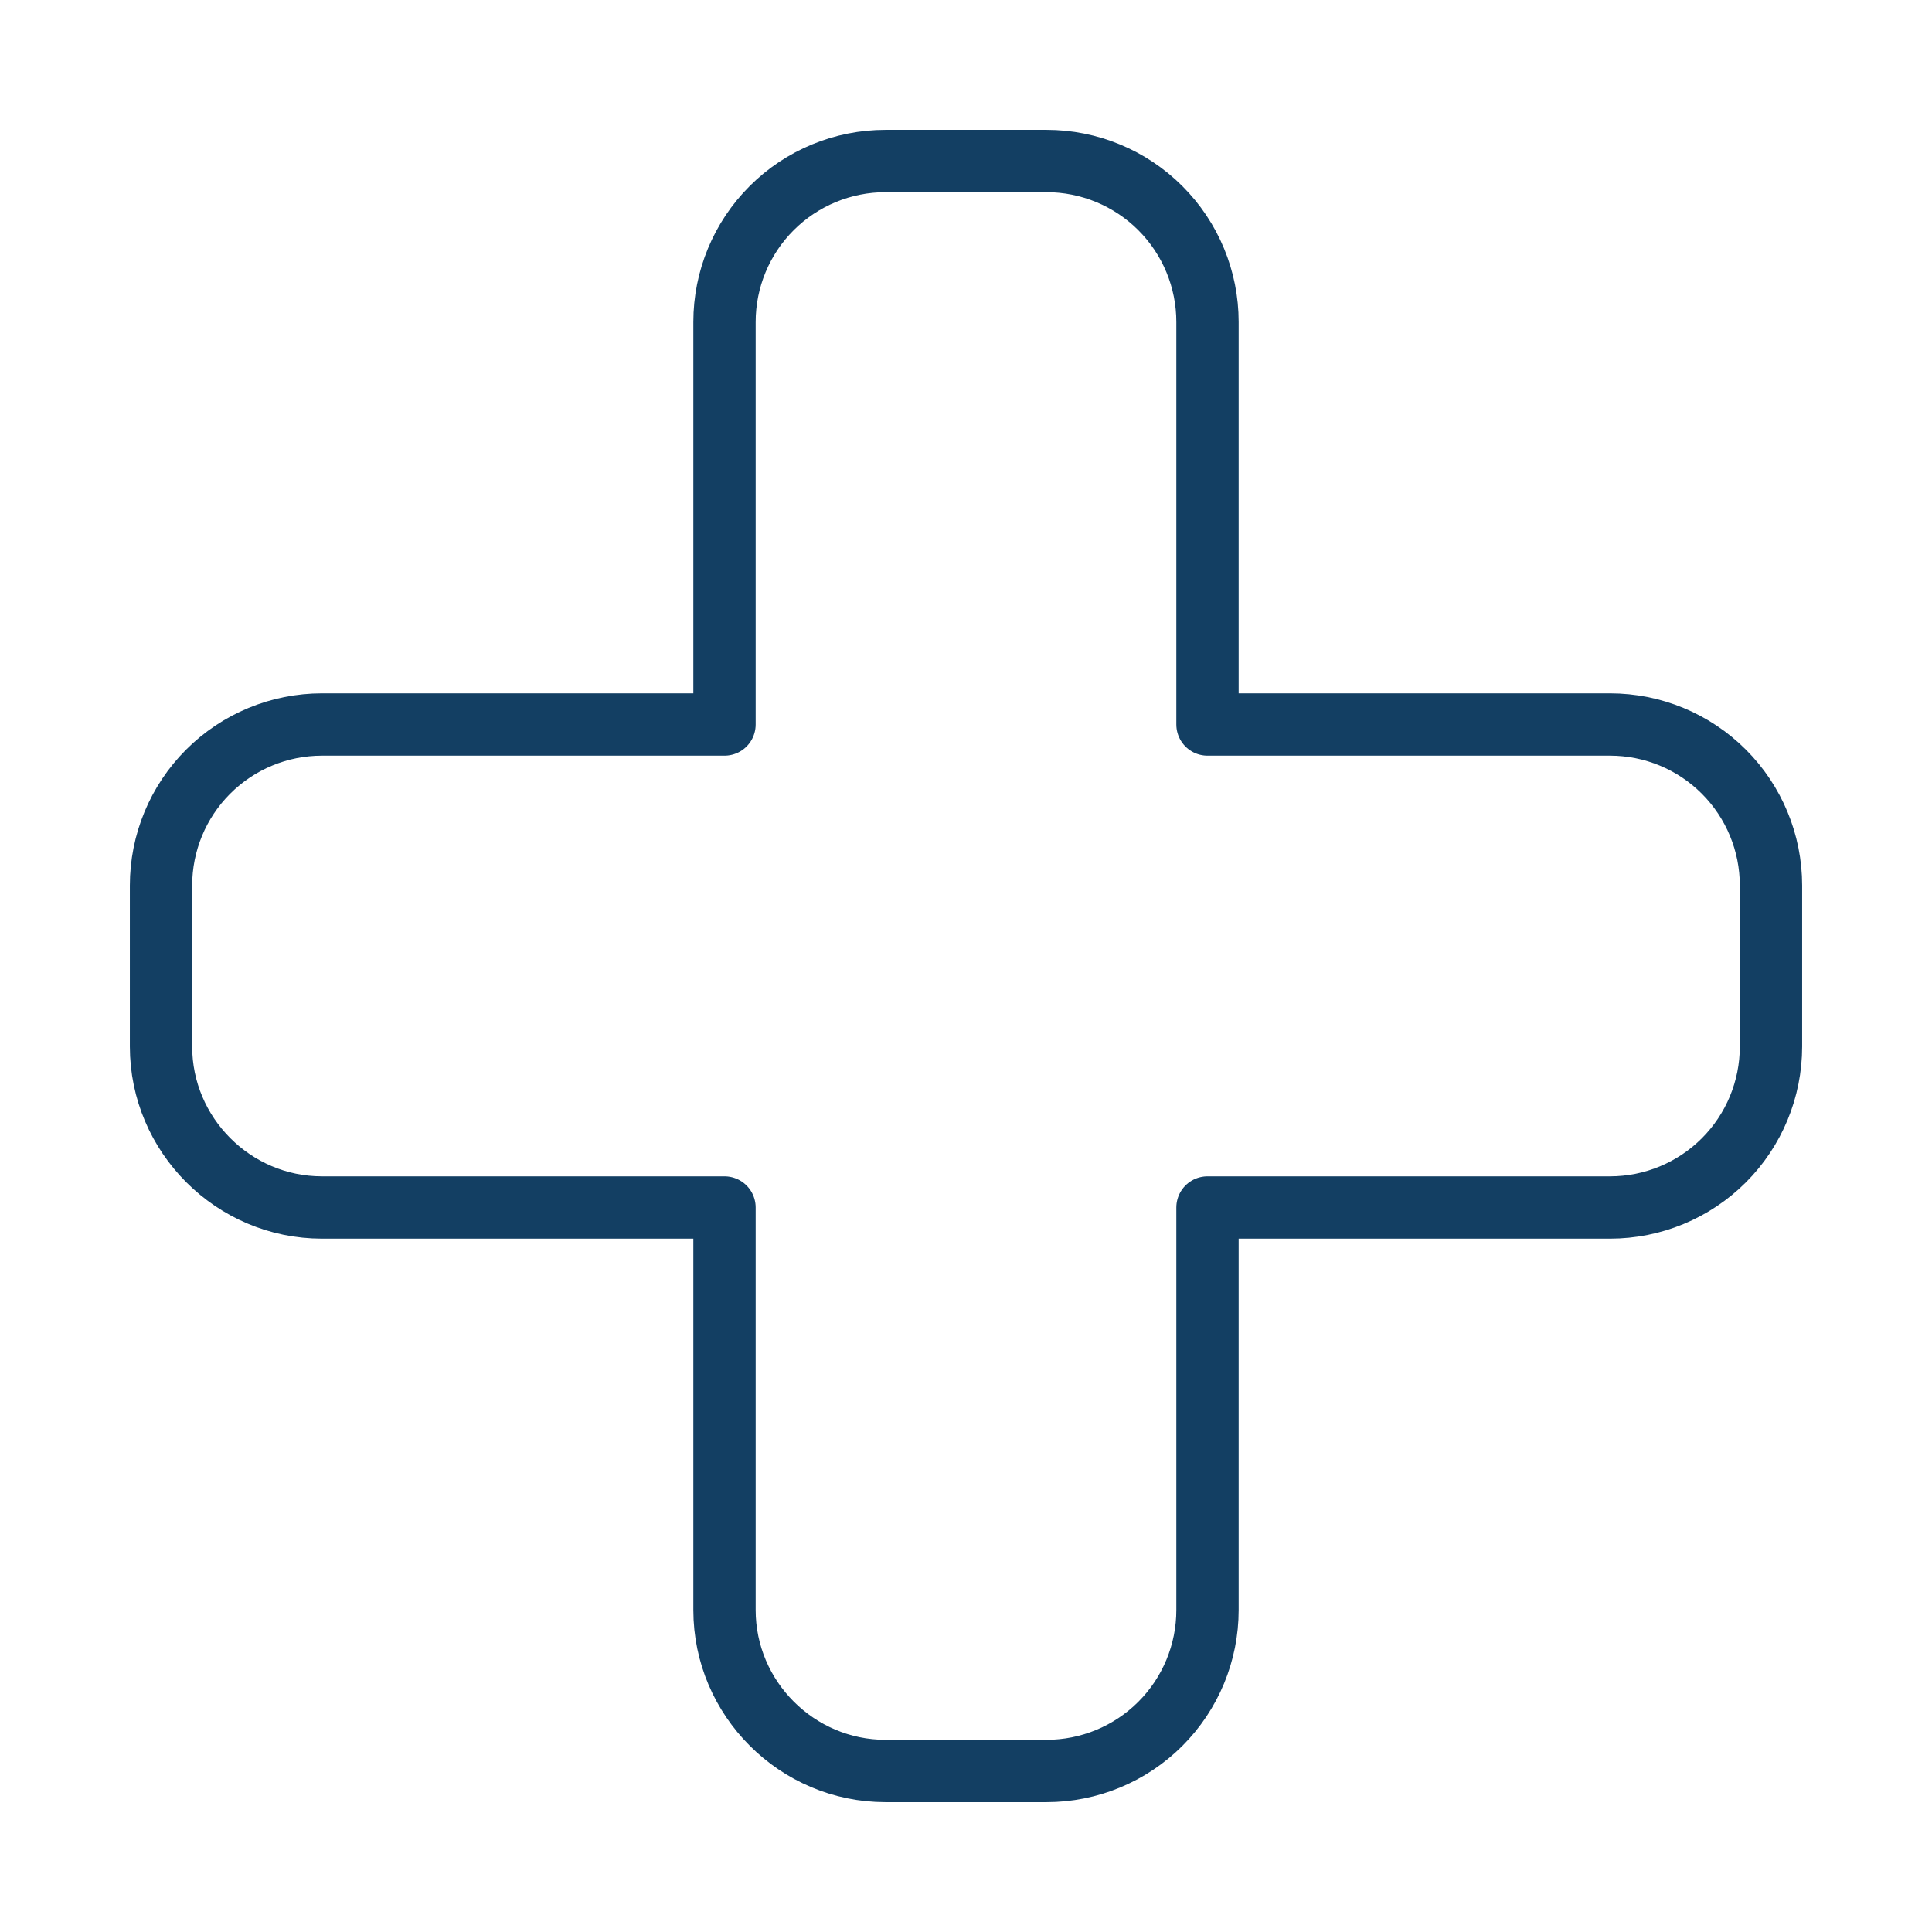
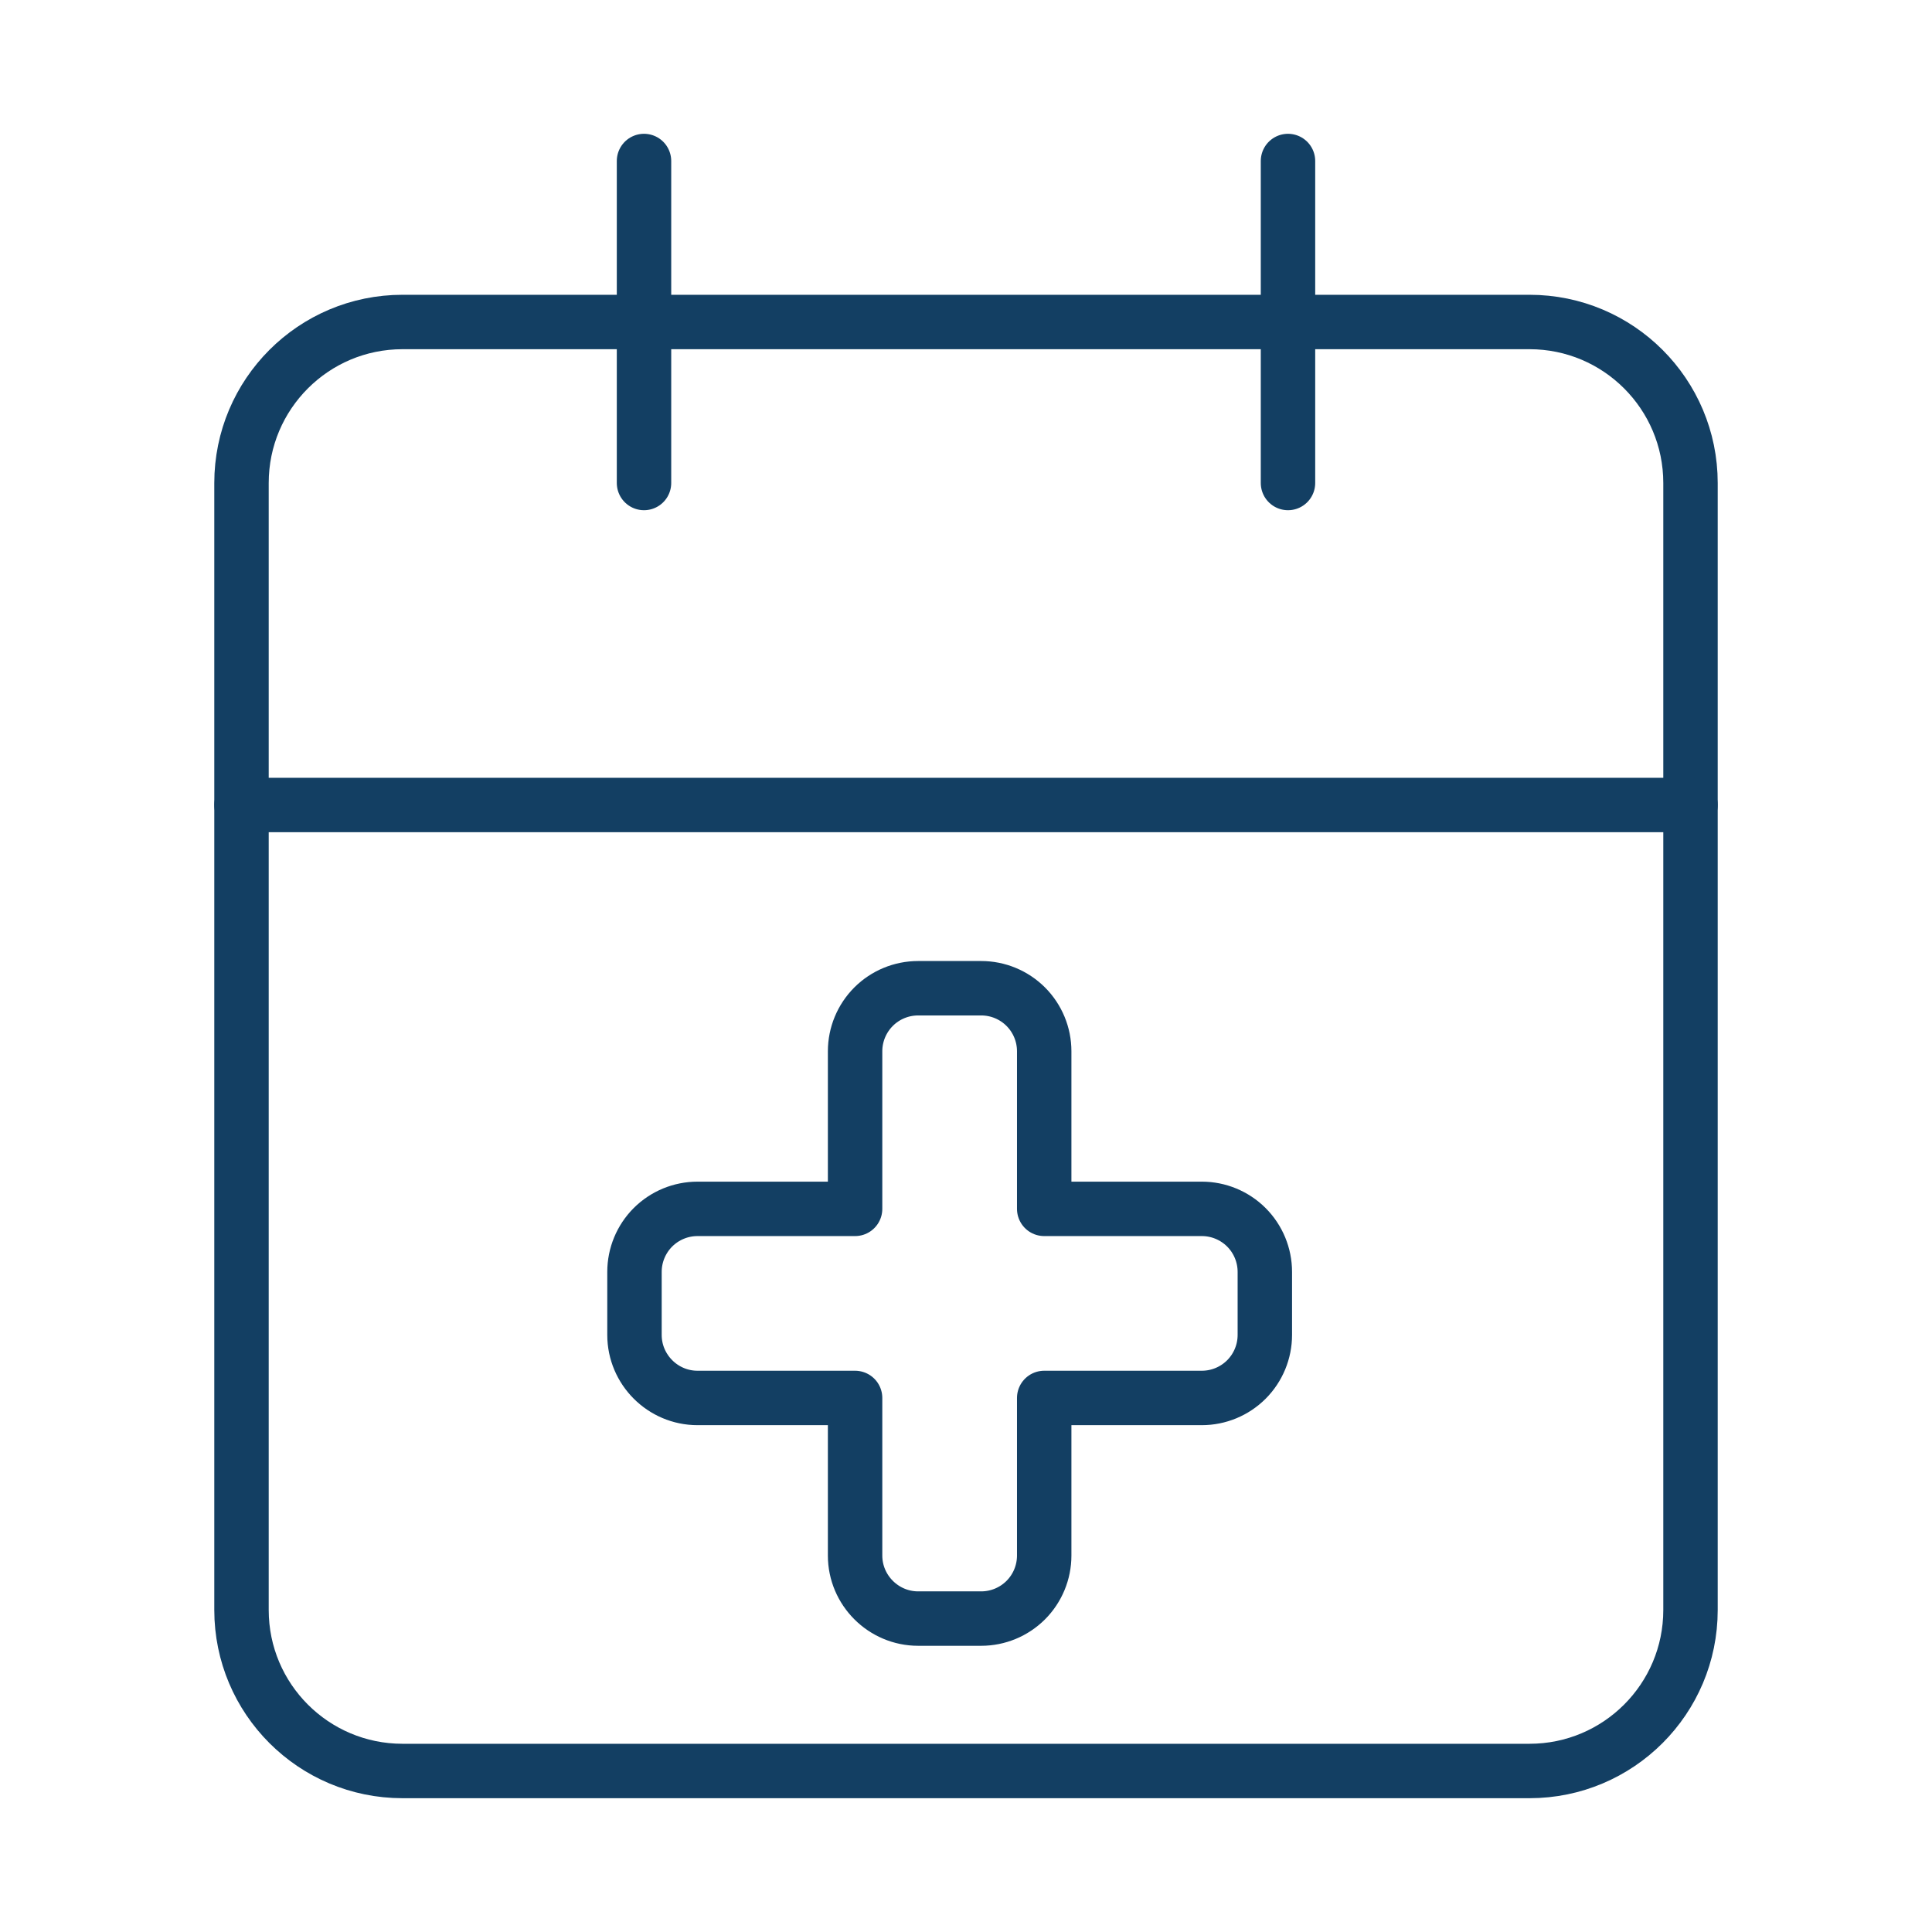
- <svg xmlns="http://www.w3.org/2000/svg" width="62" height="62" viewBox="0 0 62 62" fill="none">
-   <path d="M28.417 5.167C27.046 5.167 25.732 5.711 24.763 6.68C23.794 7.649 23.25 8.963 23.25 10.333V23.25H10.333C8.963 23.25 7.649 23.794 6.68 24.763C5.711 25.732 5.167 27.046 5.167 28.417V33.583C5.167 36.425 7.492 38.75 10.333 38.75H23.25V51.667C23.25 54.508 25.575 56.833 28.417 56.833H33.583C34.954 56.833 36.268 56.289 37.237 55.32C38.206 54.351 38.75 53.037 38.75 51.667V38.75H51.667C53.037 38.75 54.351 38.206 55.32 37.237C56.289 36.268 56.833 34.954 56.833 33.583V28.417C56.833 27.046 56.289 25.732 55.32 24.763C54.351 23.794 53.037 23.25 51.667 23.25H38.75V10.333C38.75 8.963 38.206 7.649 37.237 6.68C36.268 5.711 34.954 5.167 33.583 5.167H28.417Z" stroke="#133F63" stroke-width="2" stroke-linecap="round" stroke-linejoin="round" />
+ <svg xmlns="http://www.w3.org/2000/svg" width="71" height="71" viewBox="0 0 71 71" fill="none">
+   <path d="M33.741 36.317C33.127 36.317 32.537 36.561 32.103 36.995C31.669 37.43 31.424 38.019 31.424 38.633V44.425H25.633C25.019 44.425 24.43 44.669 23.995 45.103C23.561 45.538 23.317 46.127 23.317 46.741V49.058C23.317 50.332 24.359 51.374 25.633 51.374H31.424V57.166C31.424 58.44 32.467 59.482 33.741 59.482H36.058C36.672 59.482 37.261 59.238 37.696 58.804C38.13 58.369 38.374 57.78 38.374 57.166V51.374H44.166C44.78 51.374 45.369 51.13 45.804 50.696C46.238 50.261 46.482 49.672 46.482 49.058V46.741C46.482 46.127 46.238 45.538 45.804 45.103C45.369 44.669 44.78 44.425 44.166 44.425H38.374V38.633C38.374 38.019 38.13 37.43 37.696 36.995C37.261 36.561 36.672 36.317 36.058 36.317H33.741Z" stroke="#133F63" stroke-width="2" stroke-linecap="round" stroke-linejoin="round" />
+   <path d="M56.208 11.833H14.792C11.524 11.833 8.875 14.482 8.875 17.75V59.167C8.875 62.434 11.524 65.083 14.792 65.083H56.208C59.476 65.083 62.125 62.434 62.125 59.167V17.75C62.125 14.482 59.476 11.833 56.208 11.833Z" stroke="#133F63" stroke-width="2" stroke-linecap="round" stroke-linejoin="round" />
+   <path d="M47.333 5.917V17.75" stroke="#133F63" stroke-width="2" stroke-linecap="round" stroke-linejoin="round" />
+   <path d="M23.667 5.917V17.75" stroke="#133F63" stroke-width="2" stroke-linecap="round" stroke-linejoin="round" />
+   <path d="M8.875 29.583H62.125" stroke="#133F63" stroke-width="2" stroke-linecap="round" stroke-linejoin="round" />
</svg>
